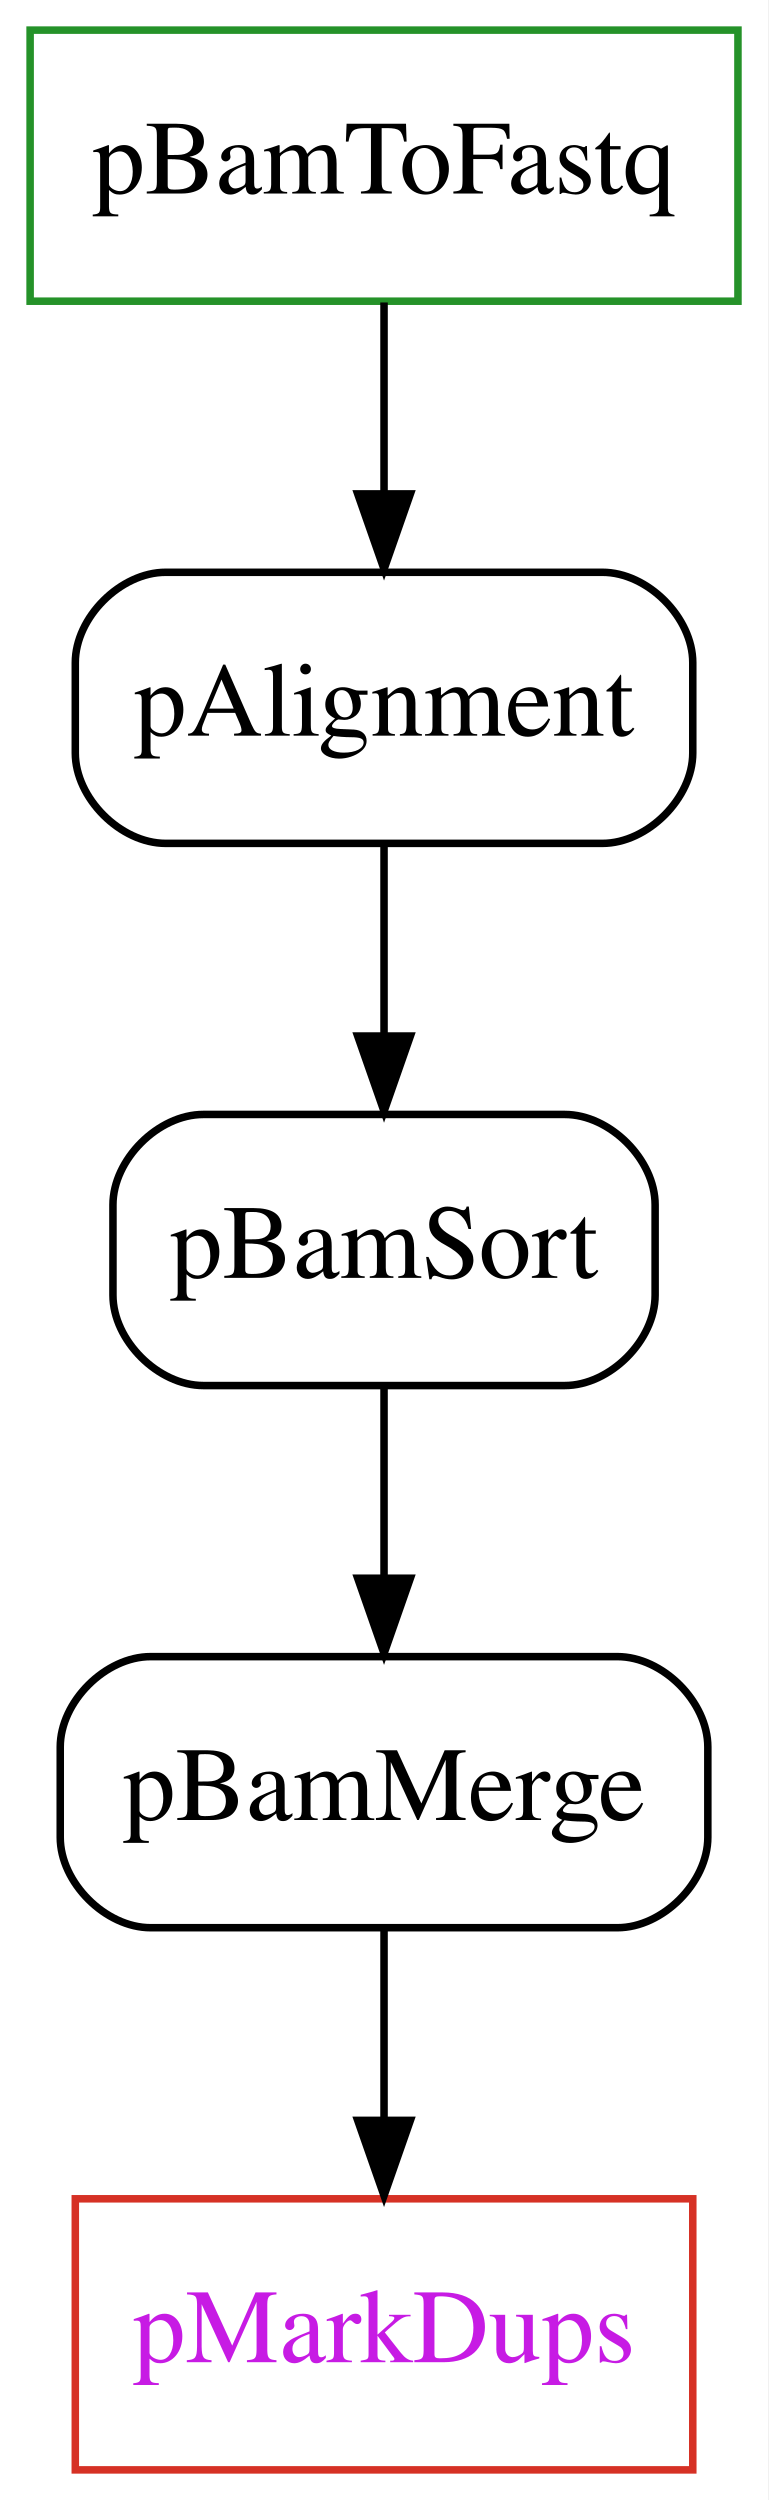
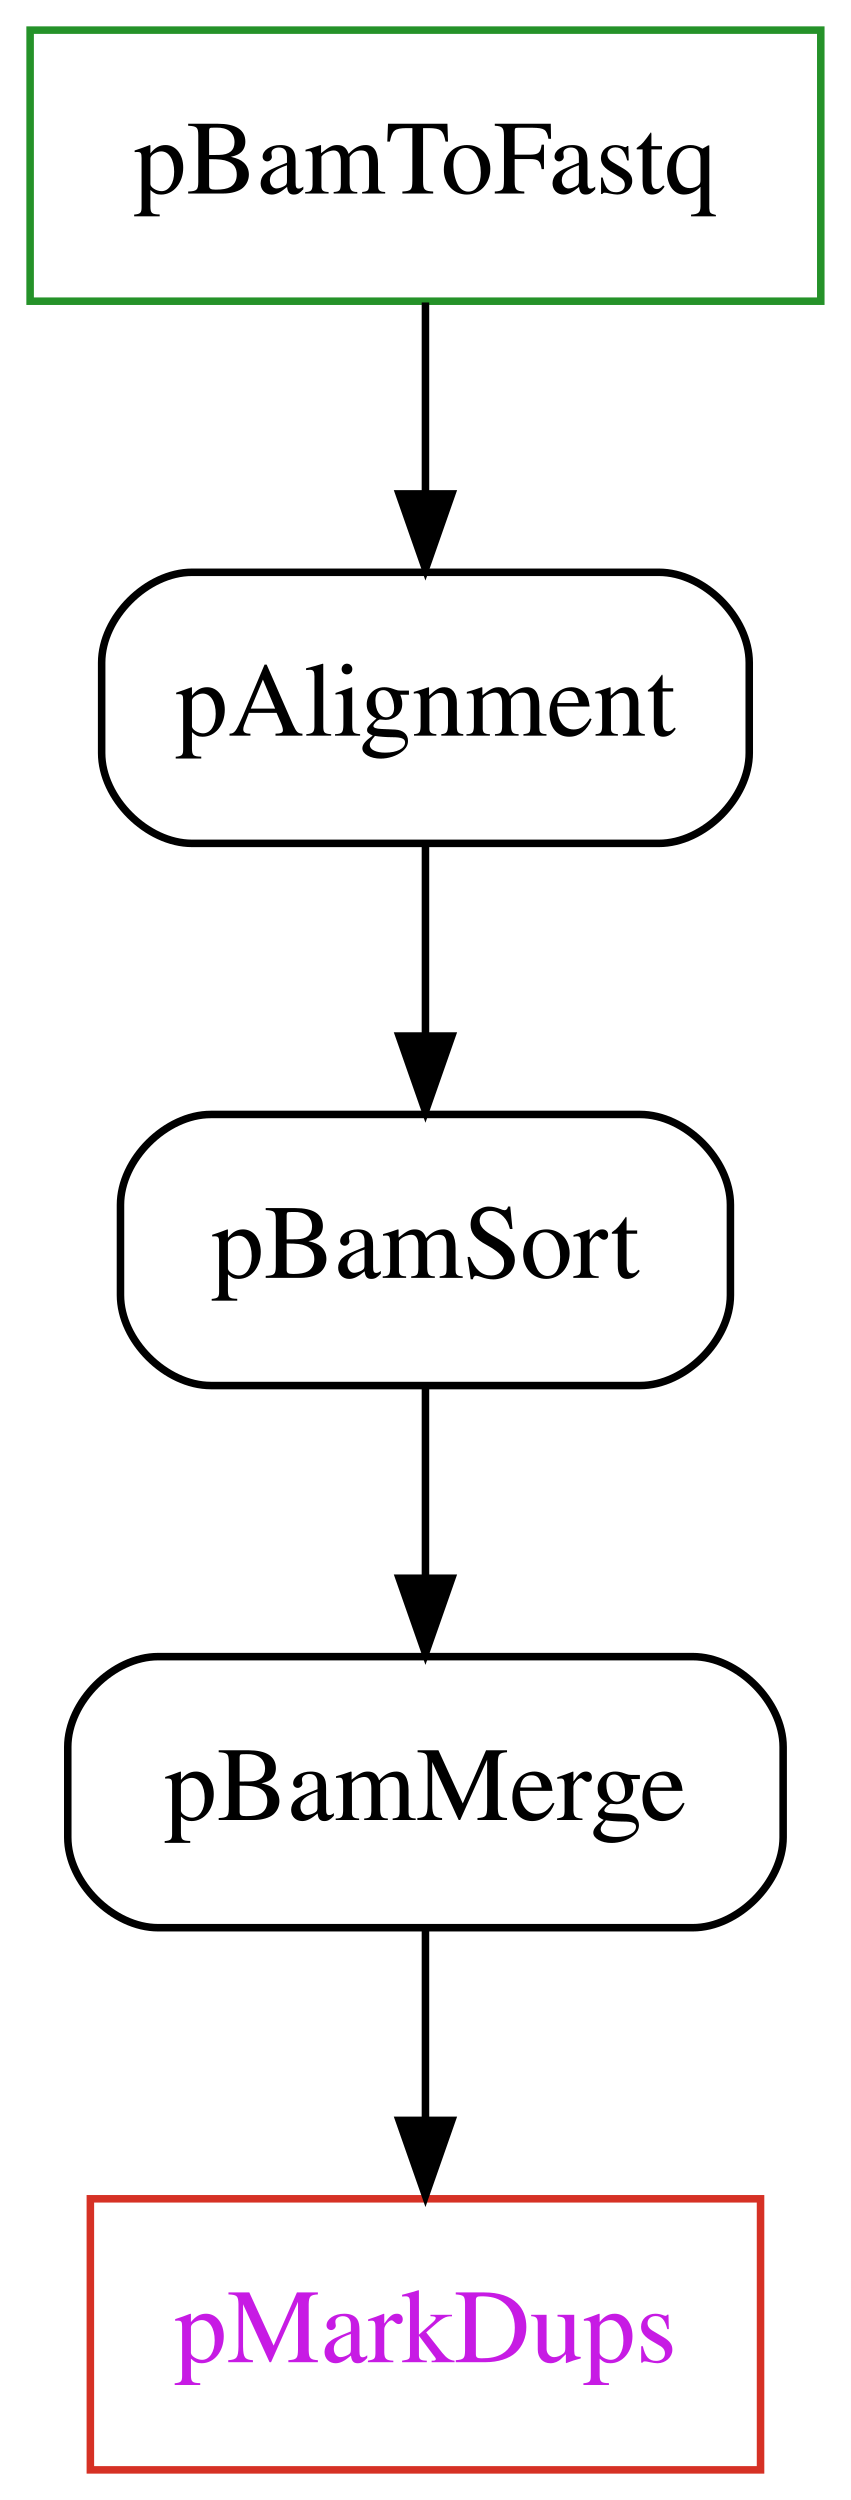
- <svg xmlns="http://www.w3.org/2000/svg" xmlns:xlink="http://www.w3.org/1999/xlink" width="102pt" height="332pt" viewBox="0.00 0.00 102.00 332.00">
+ <svg xmlns="http://www.w3.org/2000/svg" xmlns:xlink="http://www.w3.org/1999/xlink" width="113pt" height="332pt" viewBox="0.00 0.00 113.00 332.00">
  <g id="graph0" class="graph" transform="scale(1 1) rotate(0) translate(4 328)">
-     <polygon fill="#ffffff" stroke="transparent" points="-4,4 -4,-328 98,-328 98,4 -4,4" />
+     <polygon fill="#ffffff" stroke="transparent" points="-4,4 -4,-328 109,-328 109,4 -4,4" />
    <g id="node1" class="node">
      <g id="a_node1">
        <a xlink:title="Convert bam files to fastq files.">
-           <polygon fill="#ffffff" stroke="#259229" points="94,-324 0,-324 0,-288 94,-288 94,-324" />
-           <text text-anchor="middle" x="47" y="-302.3" font-family="Times,serif" font-size="14.00" fill="#000000">pBamToFastq</text>
+           <polygon fill="#ffffff" stroke="#259229" points="105,-324 0,-324 0,-288 105,-288 105,-324" />
+           <text text-anchor="middle" x="52.5" y="-302.3" font-family="Times,serif" font-size="14.00" fill="#000000">pBamToFastq</text>
        </a>
      </g>
    </g>
    <g id="node5" class="node">
      <g id="a_node5">
        <a xlink:title="Align reads to reference genome.">
-           <path fill="#ffffff" stroke="#000000" d="M76,-252C76,-252 18,-252 18,-252 12,-252 6,-246 6,-240 6,-240 6,-228 6,-228 6,-222 12,-216 18,-216 18,-216 76,-216 76,-216 82,-216 88,-222 88,-228 88,-228 88,-240 88,-240 88,-246 82,-252 76,-252" />
-           <text text-anchor="middle" x="47" y="-230.3" font-family="Times,serif" font-size="14.00" fill="#000000">pAlignment</text>
+           <path fill="#ffffff" stroke="#000000" d="M83.5,-252C83.5,-252 21.5,-252 21.5,-252 15.5,-252 9.5,-246 9.5,-240 9.5,-240 9.5,-228 9.5,-228 9.5,-222 15.5,-216 21.5,-216 21.5,-216 83.5,-216 83.5,-216 89.5,-216 95.5,-222 95.5,-228 95.5,-228 95.5,-240 95.5,-240 95.5,-246 89.5,-252 83.5,-252" />
+           <text text-anchor="middle" x="52.5" y="-230.3" font-family="Times,serif" font-size="14.00" fill="#000000">pAlignment</text>
        </a>
      </g>
    </g>
    <g id="edge4" class="edge">
-       <path fill="none" stroke="#000000" d="M47,-287.831C47,-280.131 47,-270.974 47,-262.417" />
-       <polygon fill="#000000" stroke="#000000" points="50.5,-262.413 47,-252.413 43.5,-262.413 50.5,-262.413" />
+       <path fill="none" stroke="#000000" d="M52.5,-287.831C52.5,-280.131 52.5,-270.974 52.5,-262.417" />
+       <polygon fill="#000000" stroke="#000000" points="56,-262.413 52.5,-252.413 49,-262.413 56,-262.413" />
    </g>
    <g id="node2" class="node">
      <g id="a_node2">
        <a xlink:title="Mark duplicates.">
-           <polygon fill="#ffffff" stroke="#d63125" points="88,-36 6,-36 6,0 88,0 88,-36" />
-           <text text-anchor="middle" x="47" y="-14.3" font-family="Times,serif" font-size="14.00" fill="#c71be4">pMarkDups</text>
+           <polygon fill="#ffffff" stroke="#d63125" points="97,-36 8,-36 8,0 97,0 97,-36" />
+           <text text-anchor="middle" x="52.5" y="-14.3" font-family="Times,serif" font-size="14.00" fill="#c71be4">pMarkDups</text>
        </a>
      </g>
    </g>
    <g id="node3" class="node">
      <g id="a_node3">
        <a xlink:title="Merge bam files.">
-           <path fill="#ffffff" stroke="#000000" d="M78,-108C78,-108 16,-108 16,-108 10,-108 4,-102 4,-96 4,-96 4,-84 4,-84 4,-78 10,-72 16,-72 16,-72 78,-72 78,-72 84,-72 90,-78 90,-84 90,-84 90,-96 90,-96 90,-102 84,-108 78,-108" />
-           <text text-anchor="middle" x="47" y="-86.3" font-family="Times,serif" font-size="14.00" fill="#000000">pBamMerge</text>
+           <path fill="#ffffff" stroke="#000000" d="M88,-108C88,-108 17,-108 17,-108 11,-108 5,-102 5,-96 5,-96 5,-84 5,-84 5,-78 11,-72 17,-72 17,-72 88,-72 88,-72 94,-72 100,-78 100,-84 100,-84 100,-96 100,-96 100,-102 94,-108 88,-108" />
+           <text text-anchor="middle" x="52.5" y="-86.3" font-family="Times,serif" font-size="14.00" fill="#000000">pBamMerge</text>
        </a>
      </g>
    </g>
    <g id="edge1" class="edge">
-       <path fill="none" stroke="#000000" d="M47,-71.831C47,-64.131 47,-54.974 47,-46.417" />
-       <polygon fill="#000000" stroke="#000000" points="50.5,-46.413 47,-36.413 43.5,-46.413 50.5,-46.413" />
+       <path fill="none" stroke="#000000" d="M52.5,-71.831C52.5,-64.131 52.5,-54.974 52.5,-46.417" />
+       <polygon fill="#000000" stroke="#000000" points="56,-46.413 52.5,-36.413 49,-46.413 56,-46.413" />
    </g>
    <g id="node4" class="node">
      <g id="a_node4">
        <a xlink:title="Sort bam files.">
-           <path fill="#ffffff" stroke="#000000" d="M71,-180C71,-180 23,-180 23,-180 17,-180 11,-174 11,-168 11,-168 11,-156 11,-156 11,-150 17,-144 23,-144 23,-144 71,-144 71,-144 77,-144 83,-150 83,-156 83,-156 83,-168 83,-168 83,-174 77,-180 71,-180" />
-           <text text-anchor="middle" x="47" y="-158.3" font-family="Times,serif" font-size="14.00" fill="#000000">pBamSort</text>
+           <path fill="#ffffff" stroke="#000000" d="M81,-180C81,-180 24,-180 24,-180 18,-180 12,-174 12,-168 12,-168 12,-156 12,-156 12,-150 18,-144 24,-144 24,-144 81,-144 81,-144 87,-144 93,-150 93,-156 93,-156 93,-168 93,-168 93,-174 87,-180 81,-180" />
+           <text text-anchor="middle" x="52.5" y="-158.3" font-family="Times,serif" font-size="14.00" fill="#000000">pBamSort</text>
        </a>
      </g>
    </g>
    <g id="edge2" class="edge">
-       <path fill="none" stroke="#000000" d="M47,-143.831C47,-136.131 47,-126.974 47,-118.417" />
-       <polygon fill="#000000" stroke="#000000" points="50.5,-118.413 47,-108.413 43.5,-118.413 50.5,-118.413" />
+       <path fill="none" stroke="#000000" d="M52.5,-143.831C52.5,-136.131 52.5,-126.974 52.5,-118.417" />
+       <polygon fill="#000000" stroke="#000000" points="56,-118.413 52.5,-108.413 49,-118.413 56,-118.413" />
    </g>
    <g id="edge3" class="edge">
-       <path fill="none" stroke="#000000" d="M47,-215.831C47,-208.131 47,-198.974 47,-190.417" />
-       <polygon fill="#000000" stroke="#000000" points="50.5,-190.413 47,-180.413 43.5,-190.413 50.5,-190.413" />
+       <path fill="none" stroke="#000000" d="M52.5,-215.831C52.5,-208.131 52.5,-198.974 52.5,-190.417" />
+       <polygon fill="#000000" stroke="#000000" points="56,-190.413 52.5,-180.413 49,-190.413 56,-190.413" />
    </g>
  </g>
</svg>
